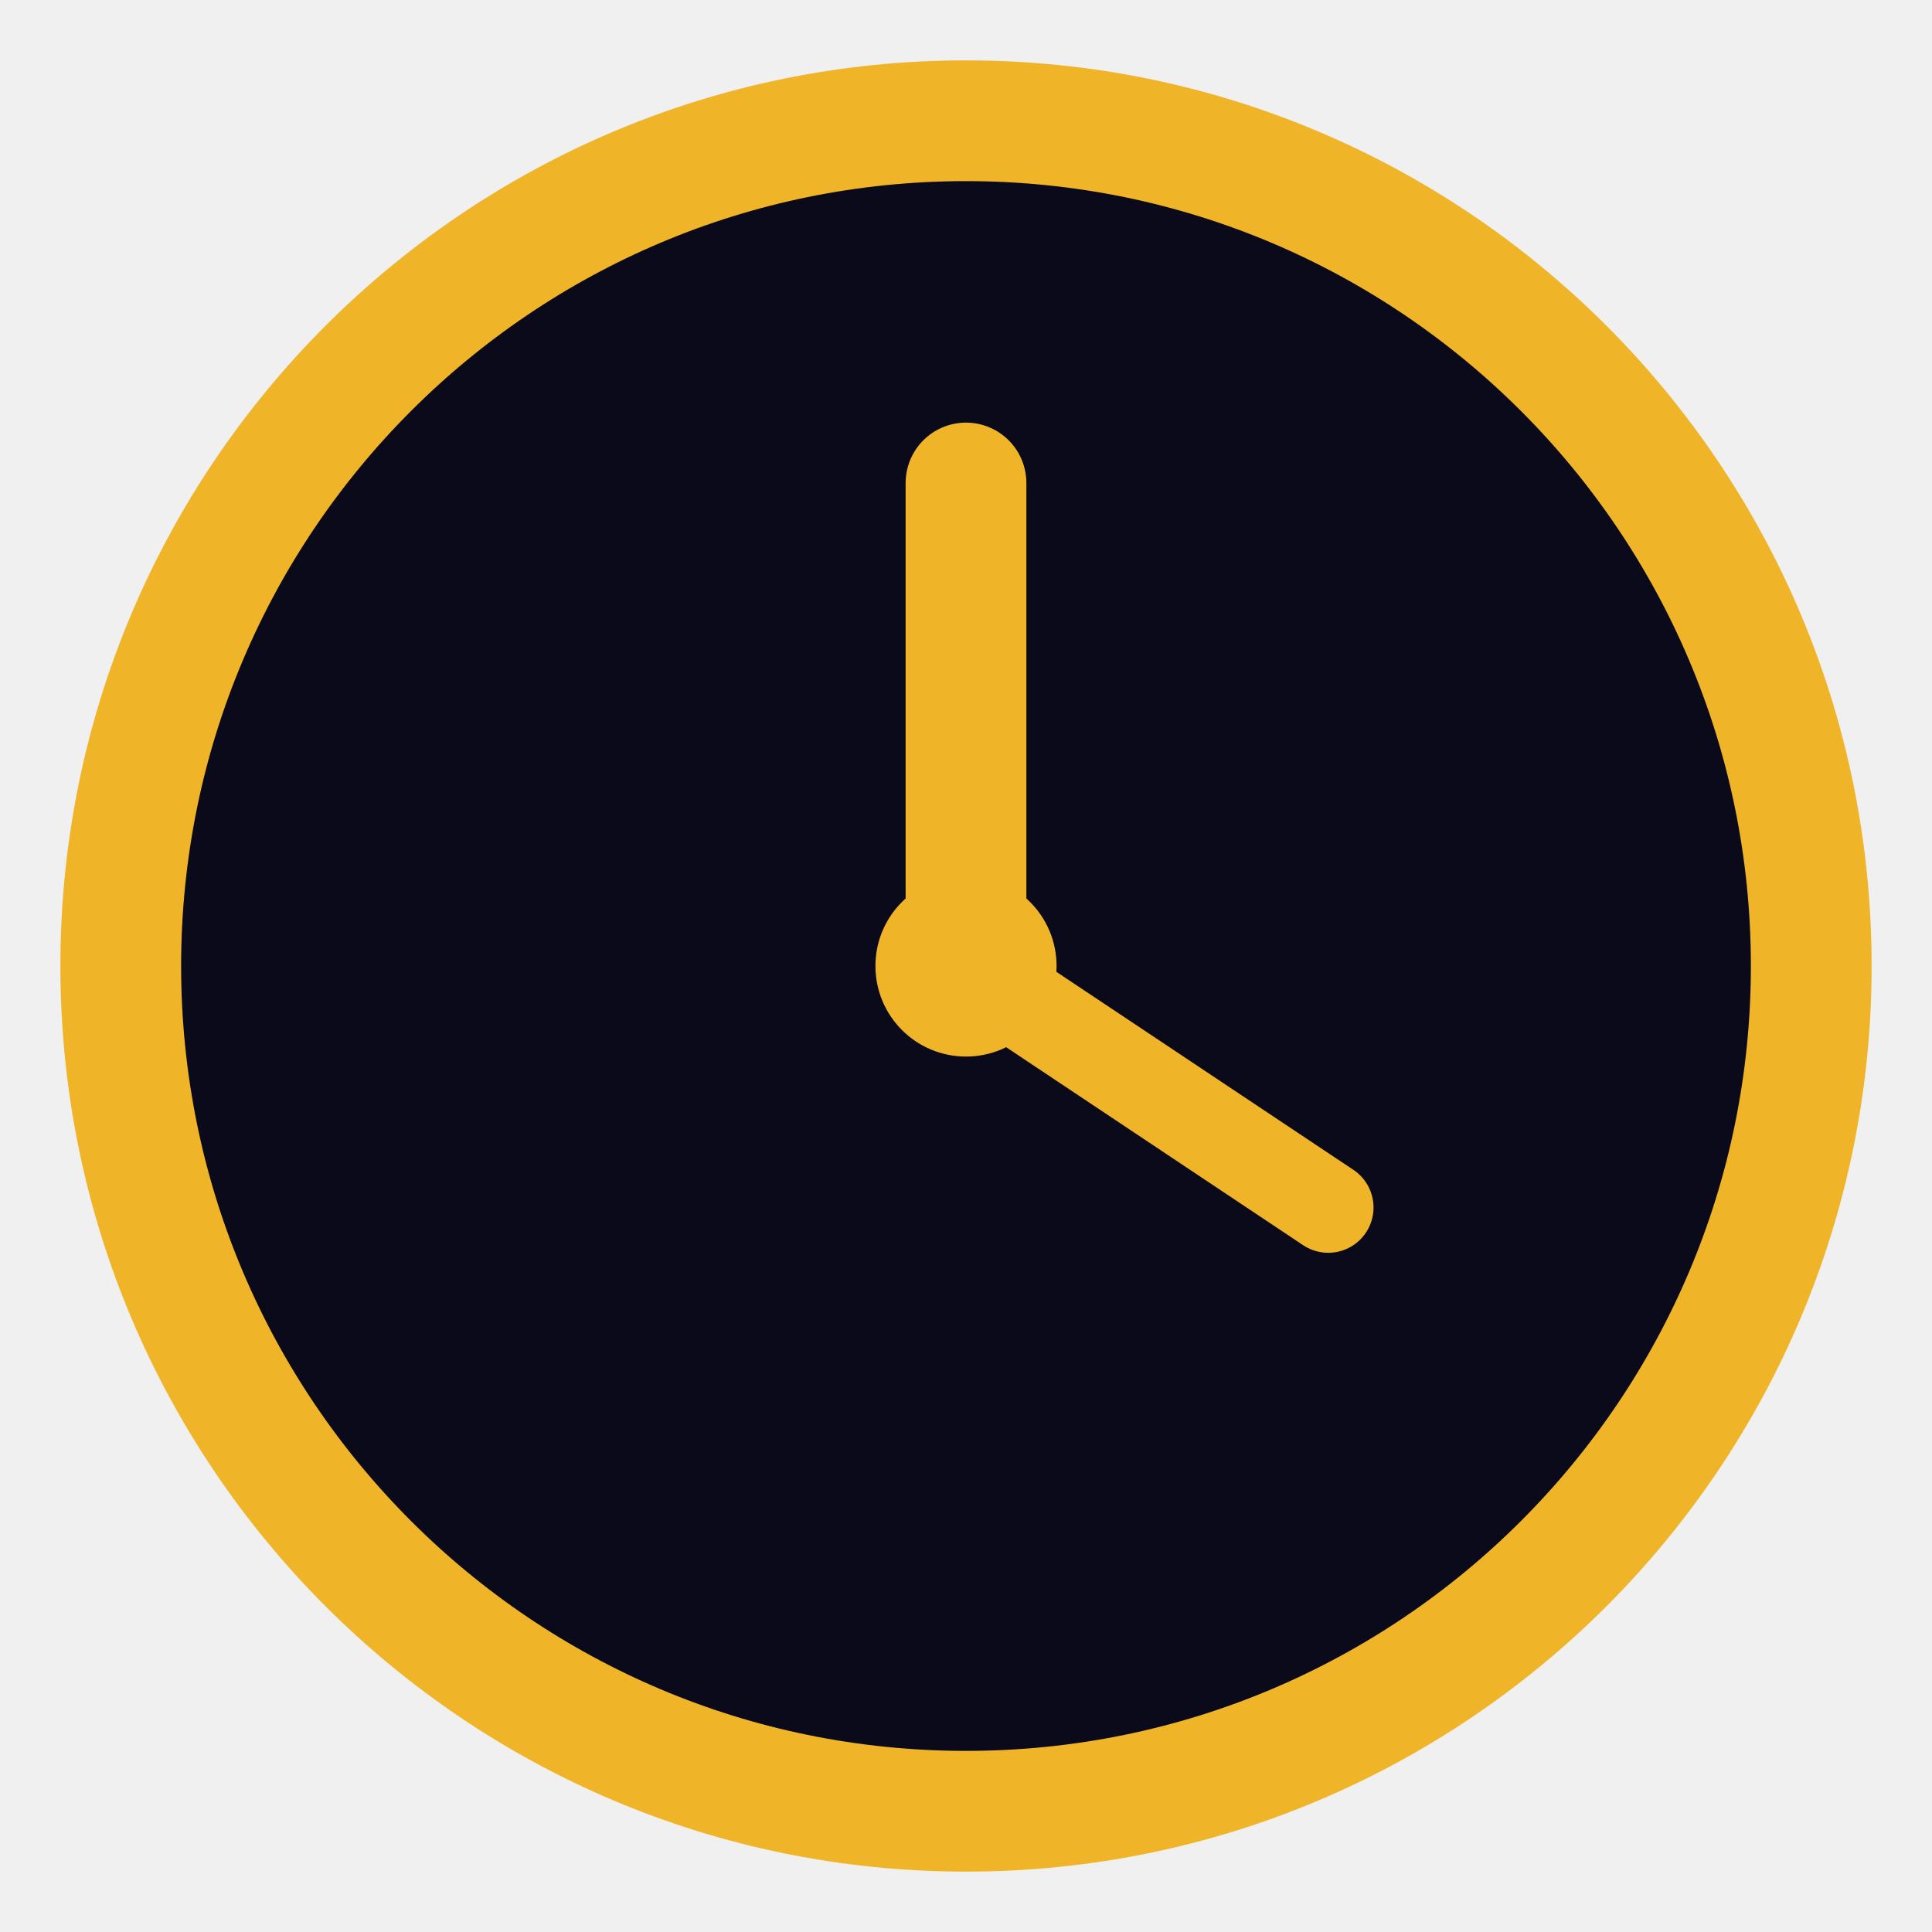
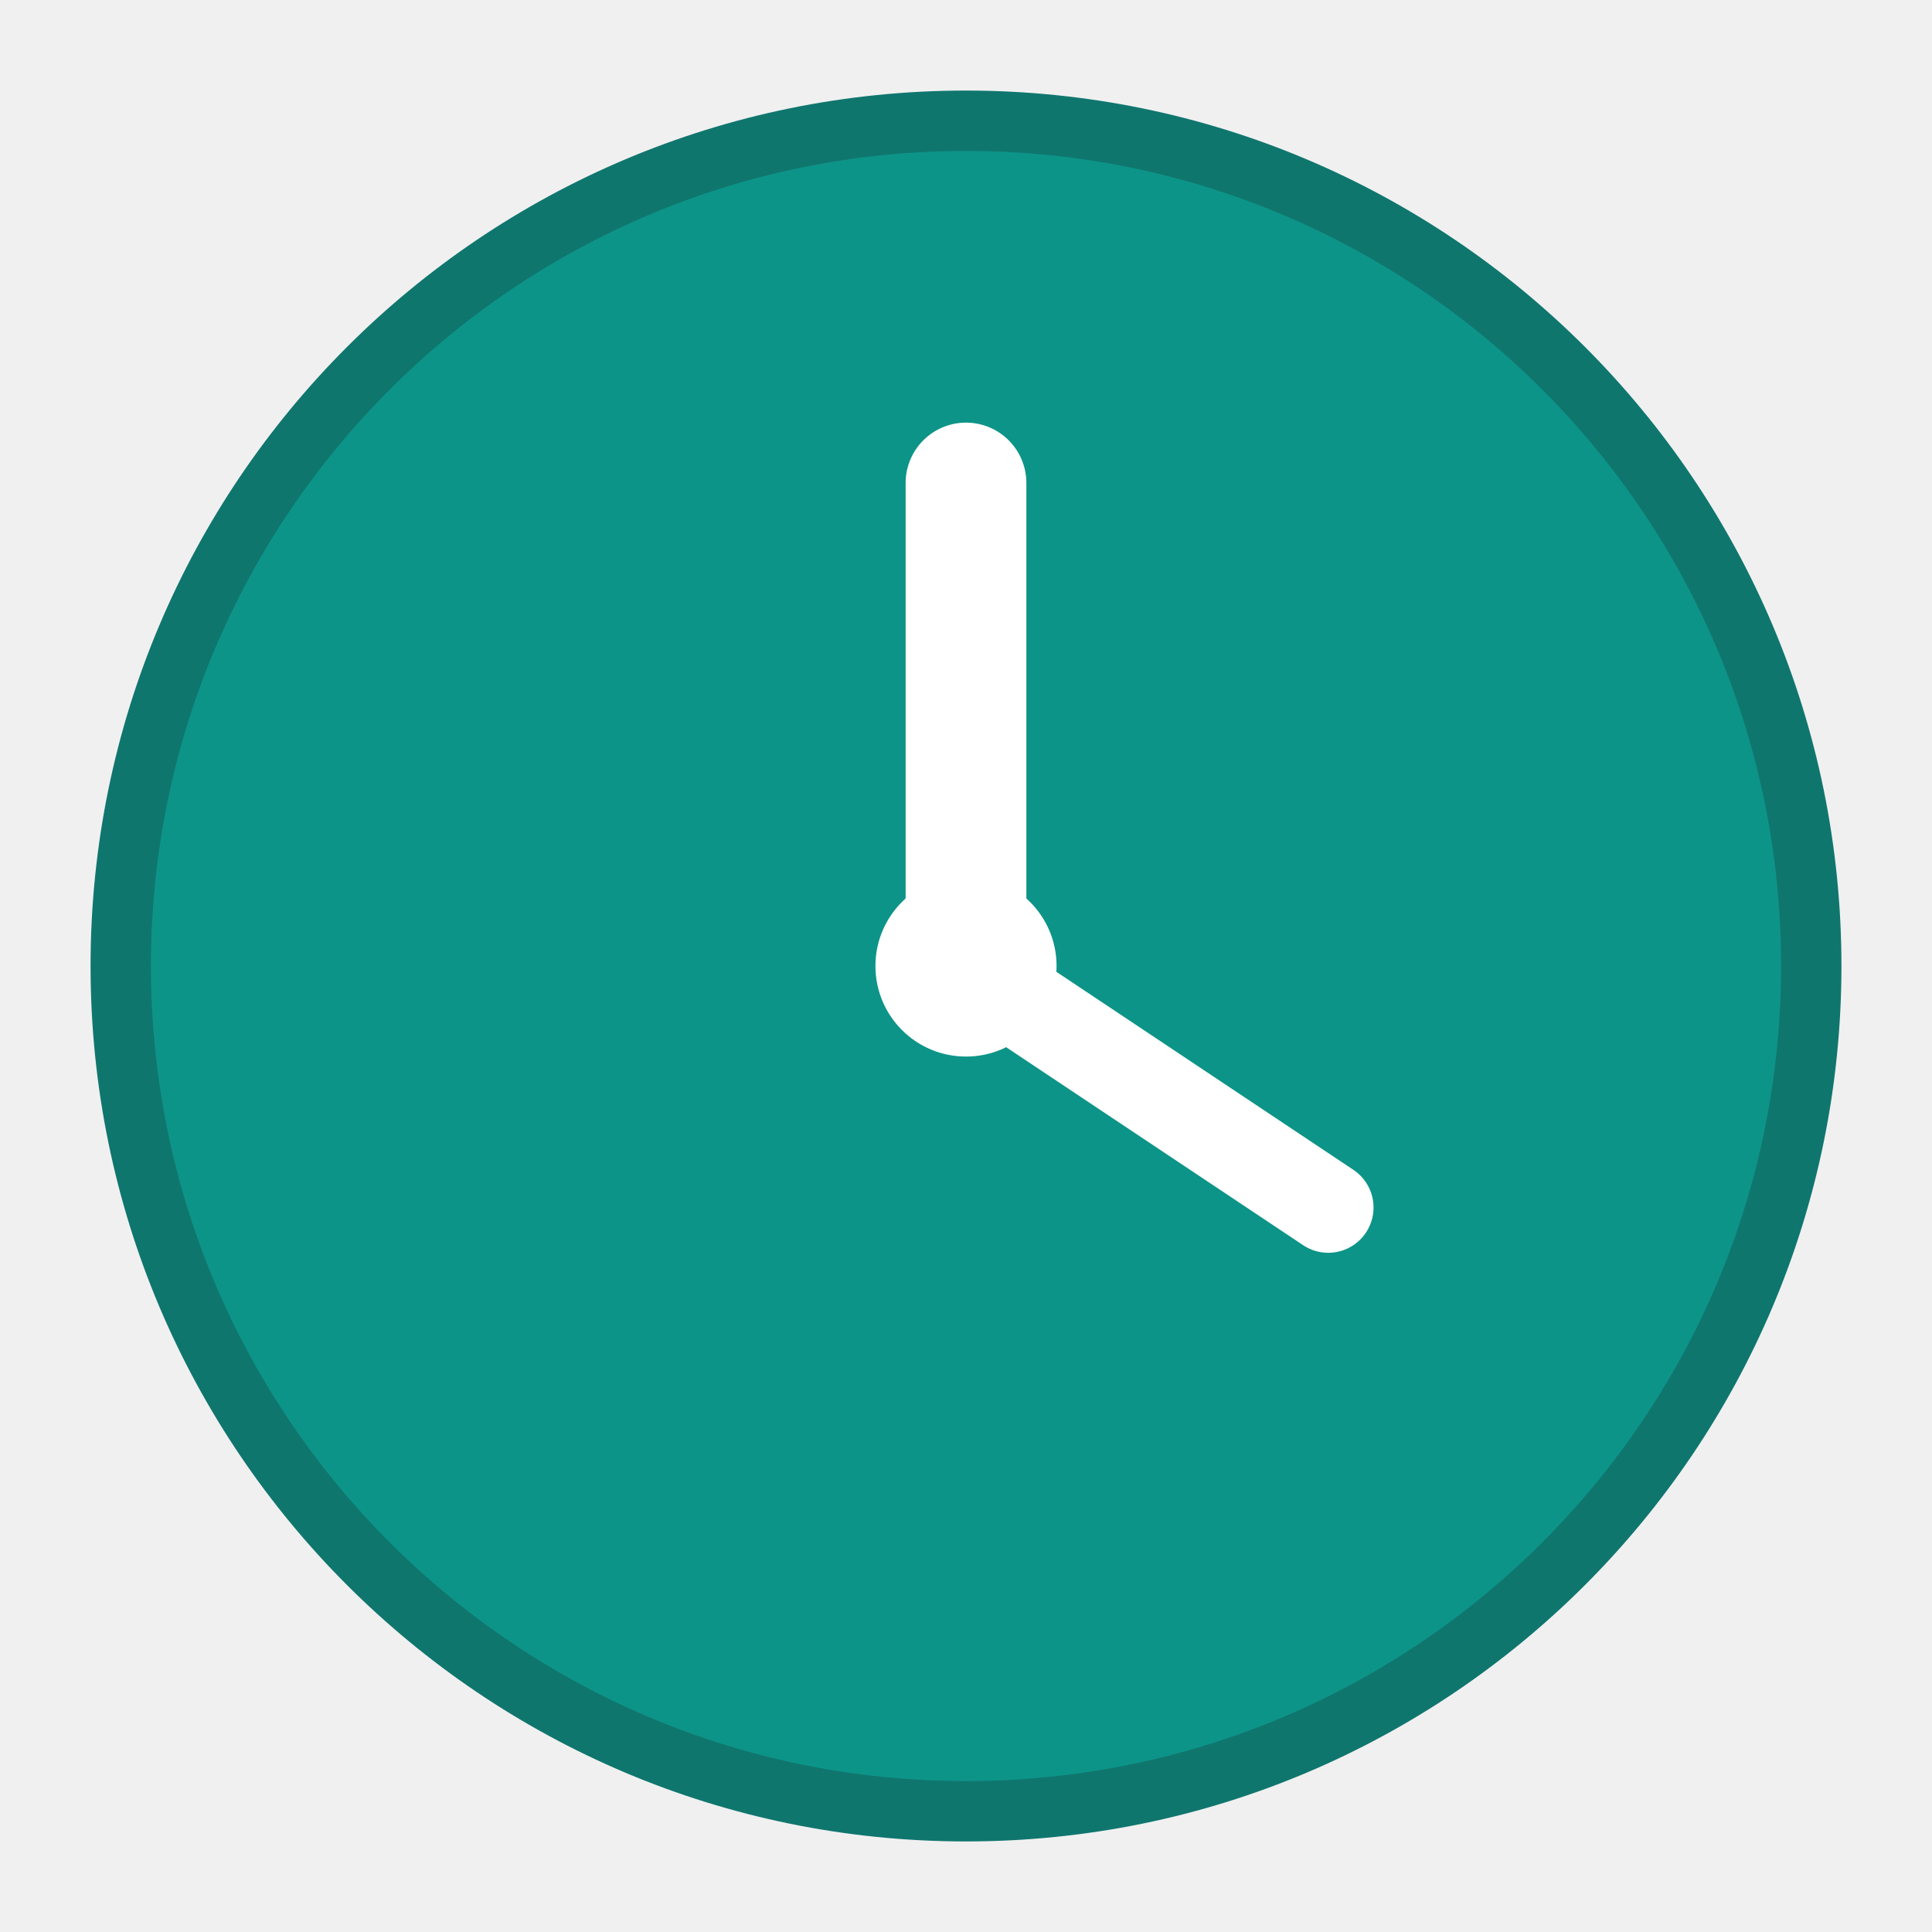
<svg xmlns="http://www.w3.org/2000/svg" viewBox="0 0 64 64">
-   <circle cx="32" cy="32" r="28" fill="#0a0a1a" stroke="#F0B429" stroke-width="4" />
-   <line x1="32" y1="16" x2="32" y2="32" stroke="#F0B429" stroke-width="4" stroke-linecap="round" />
-   <line x1="32" y1="32" x2="44" y2="40" stroke="#F0B429" stroke-width="3" stroke-linecap="round" />
-   <circle cx="32" cy="32" r="3" fill="#F0B429" />
+   <circle cx="32" cy="32" r="28" fill="#0D9488" stroke="#0F766E" stroke-width="2" />
+   <line x1="32" y1="16" x2="32" y2="32" stroke="#fff" stroke-width="4" stroke-linecap="round" />
+   <line x1="32" y1="32" x2="44" y2="40" stroke="#fff" stroke-width="3" stroke-linecap="round" />
+   <circle cx="32" cy="32" r="3" fill="#fff" />
</svg>
